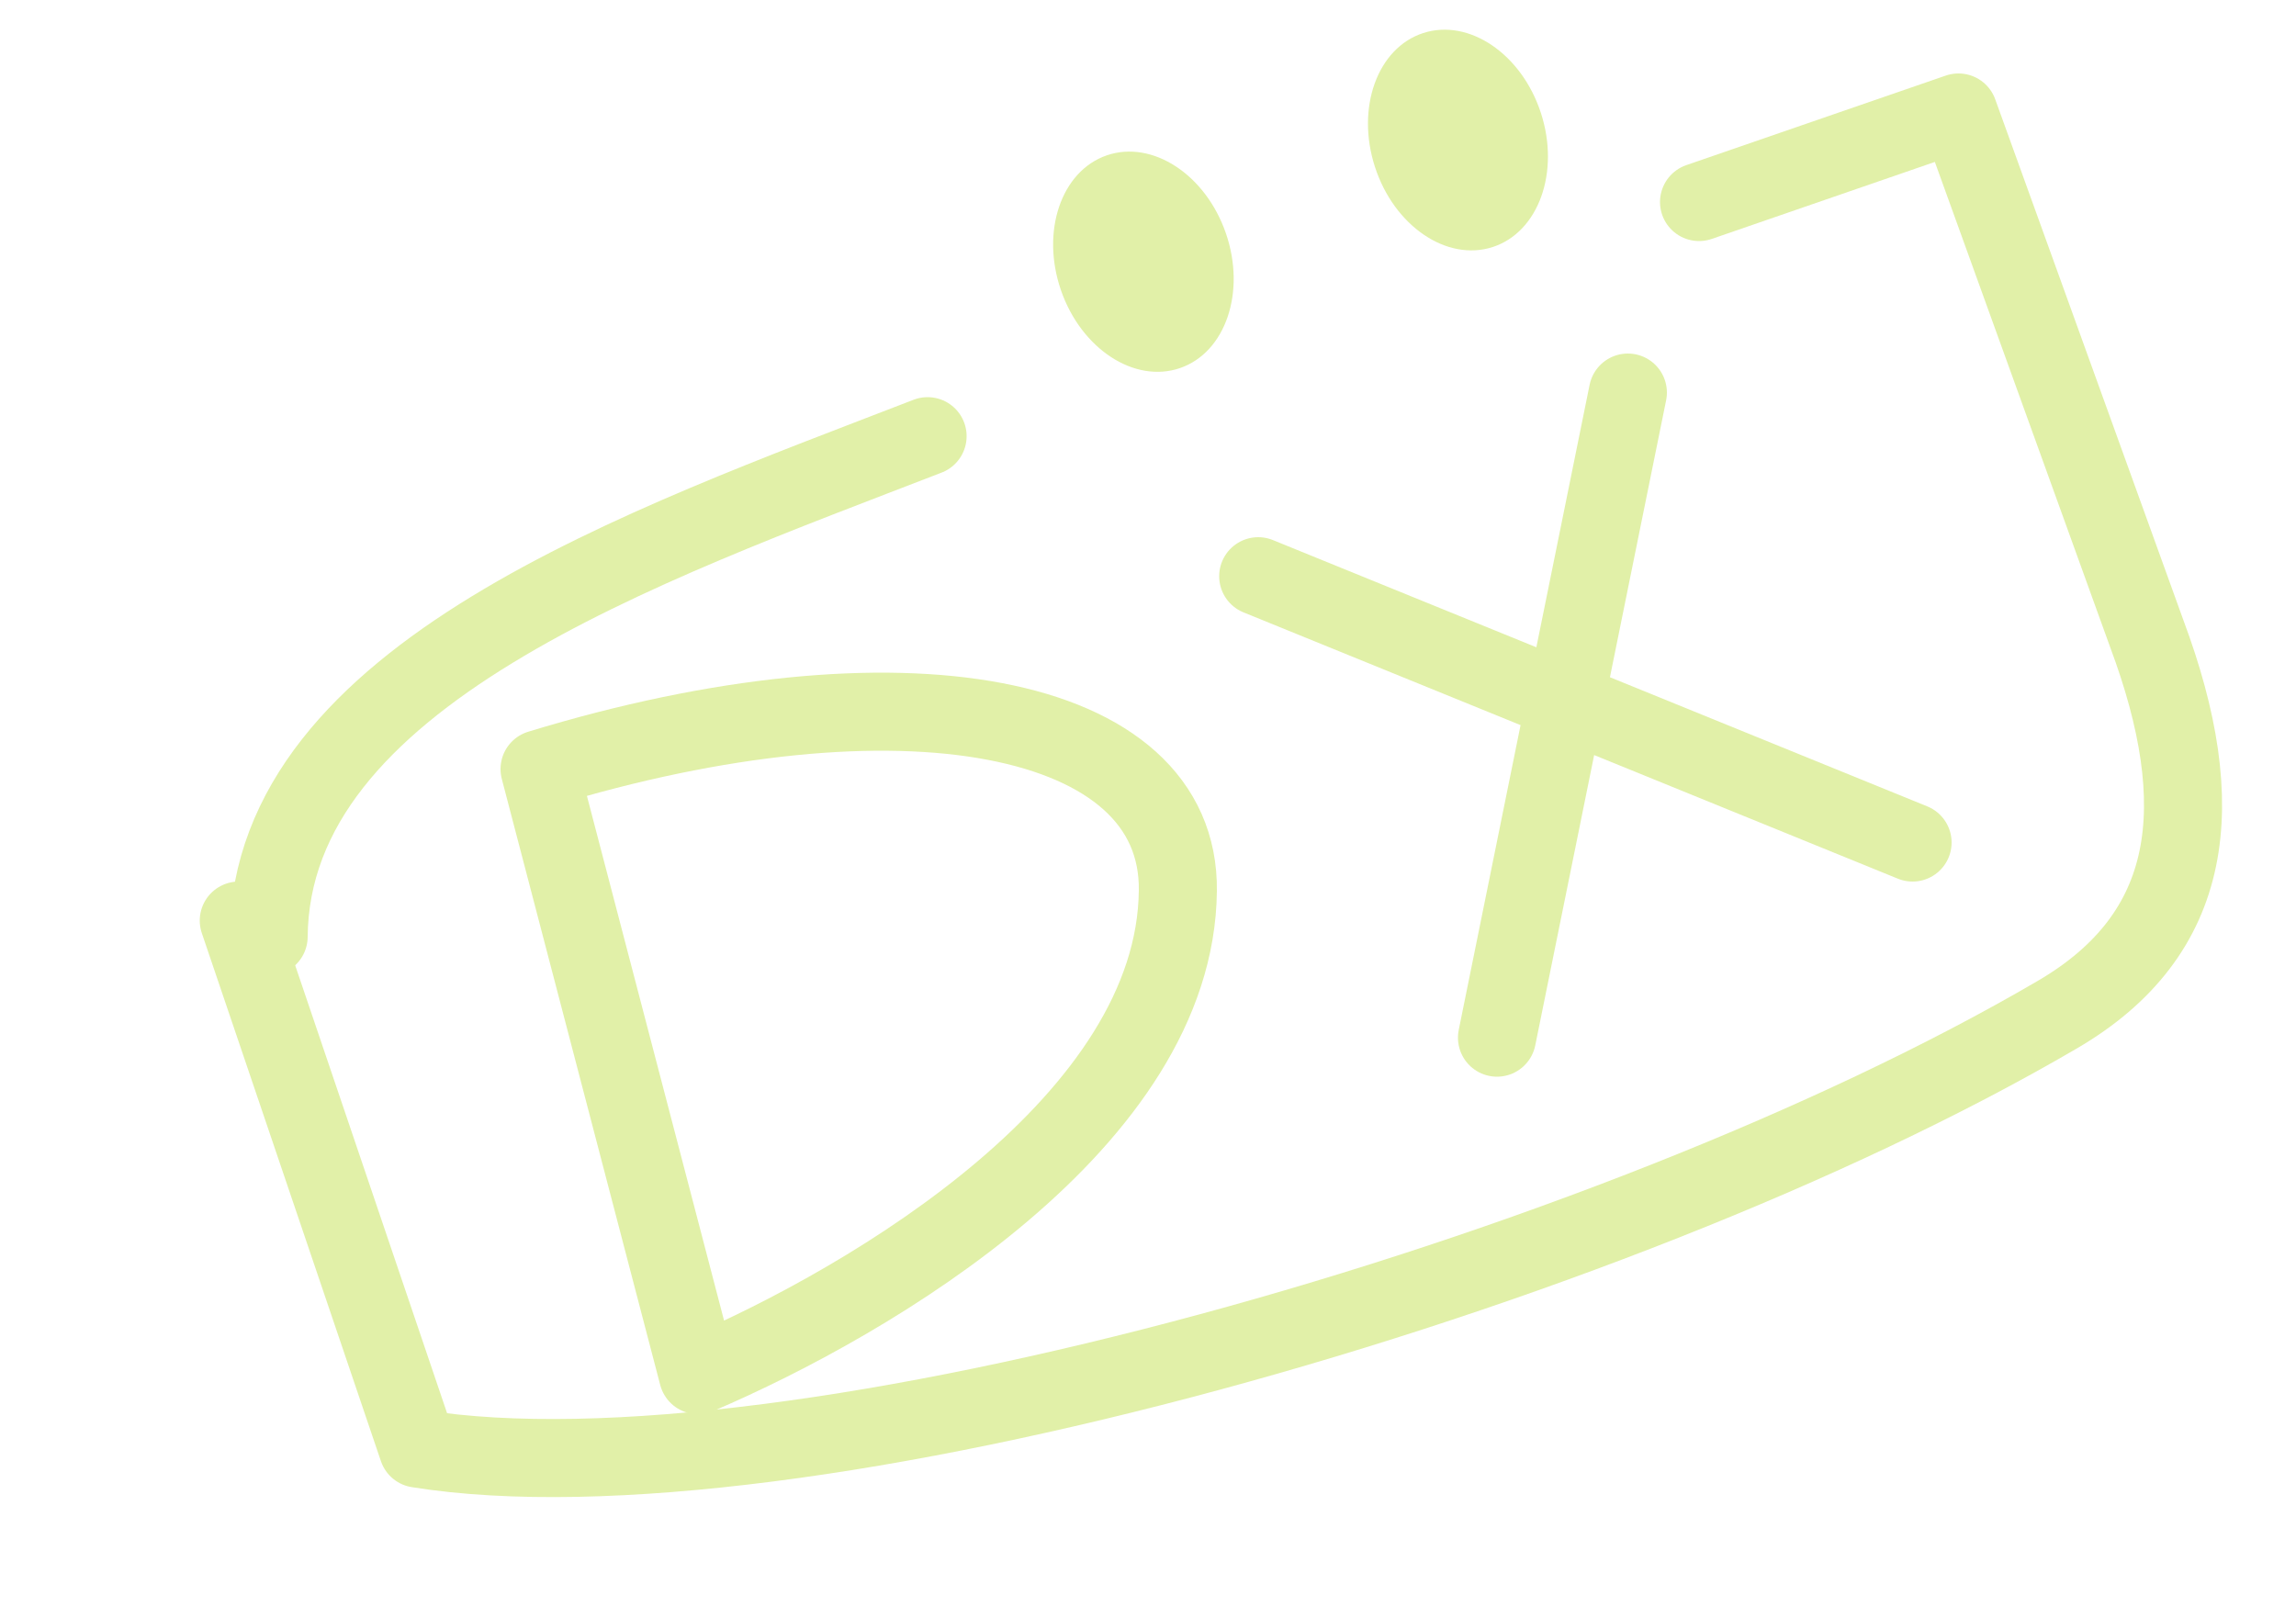
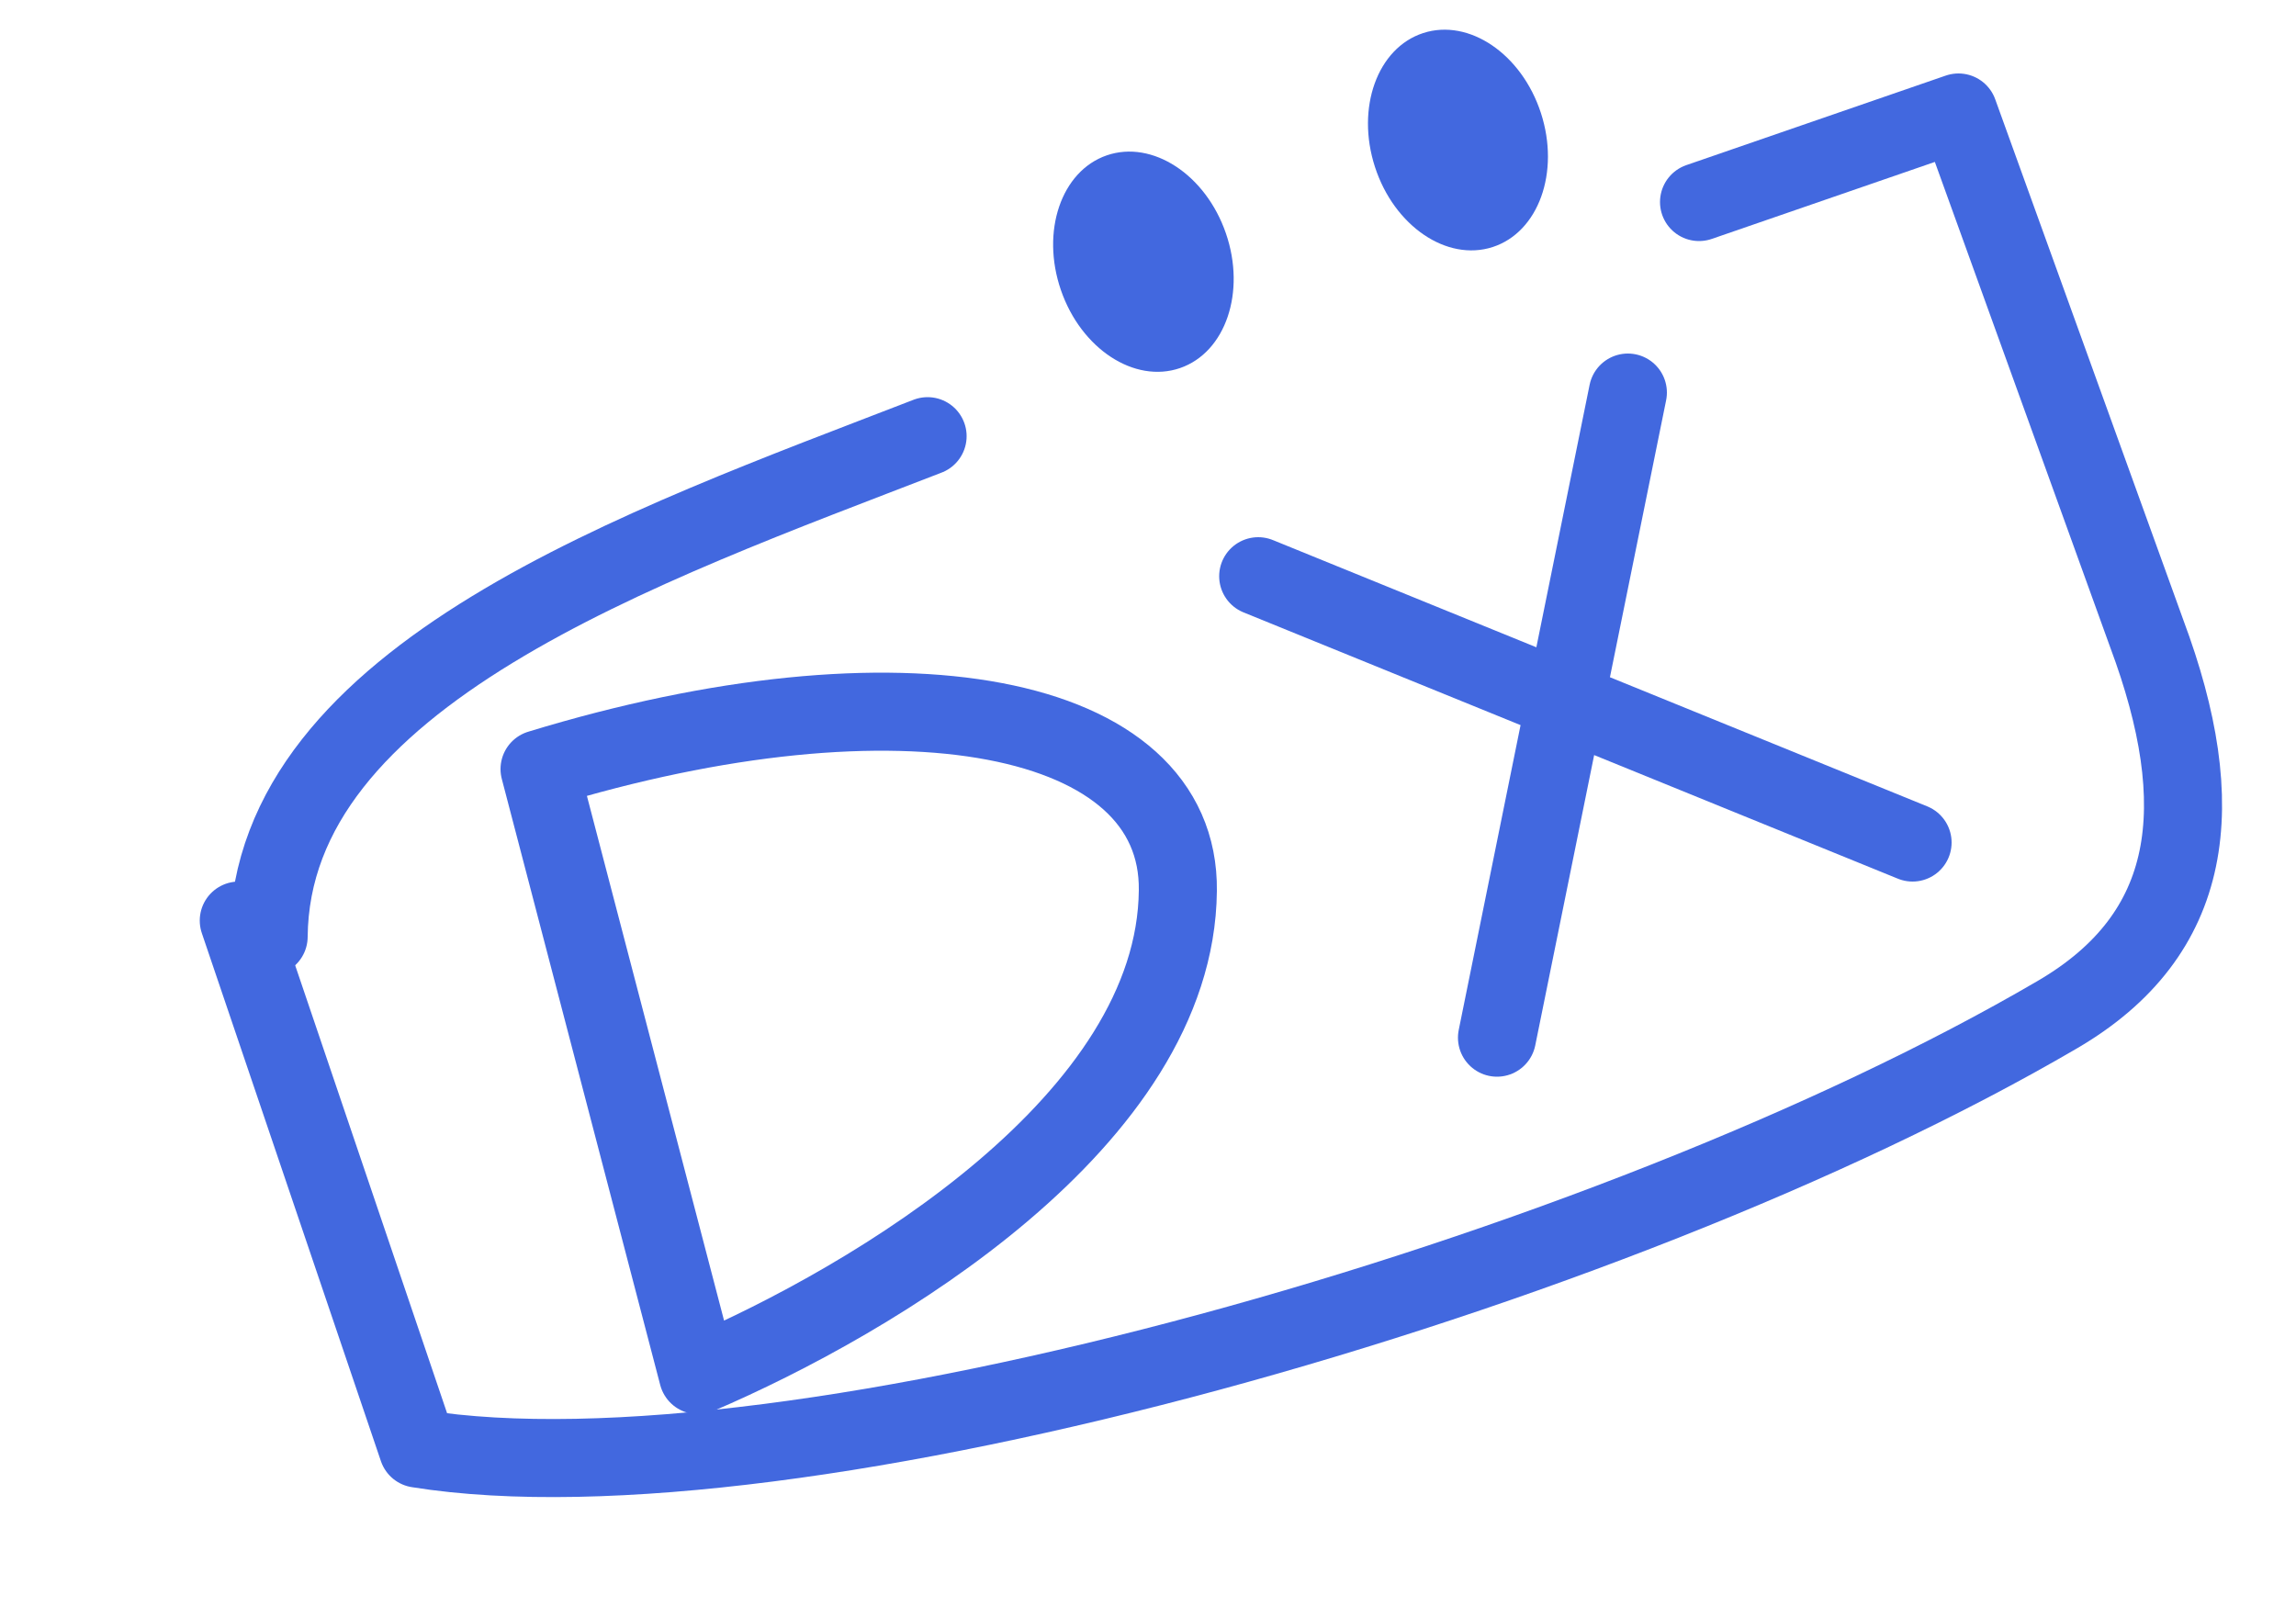
<svg xmlns="http://www.w3.org/2000/svg" viewBox="0 0 1000 700" role="img" aria-label="Dixita signature">
-   <g fill="none" stroke="#e1f0a8" stroke-linecap="round" stroke-linejoin="round" stroke-width="34">
+   <g fill="none" stroke="#4268df" stroke-linecap="round" stroke-linejoin="round" stroke-width="34">
    <path d="M117 408C118 294 280 238 404 190" />
    <path d="M235 335L304 599C381 566 512 488 513 388C514 310 392 287 235 335Z" />
    <path d="M104 401L182 631C344 657 701 556 896 442C956 407 963 351 935 276L853 49L740 88" />
    <path d="M548 251L833 367M709 171L652 452" />
  </g>
-   <g fill="#e1f0a8">
+   <g fill="#4268df">
    <ellipse cx="498" cy="114" rx="38" ry="49" transform="rotate(-19 498 114)" />
    <ellipse cx="635" cy="61" rx="38" ry="49" transform="rotate(-18 635 61)" />
  </g>
</svg>
